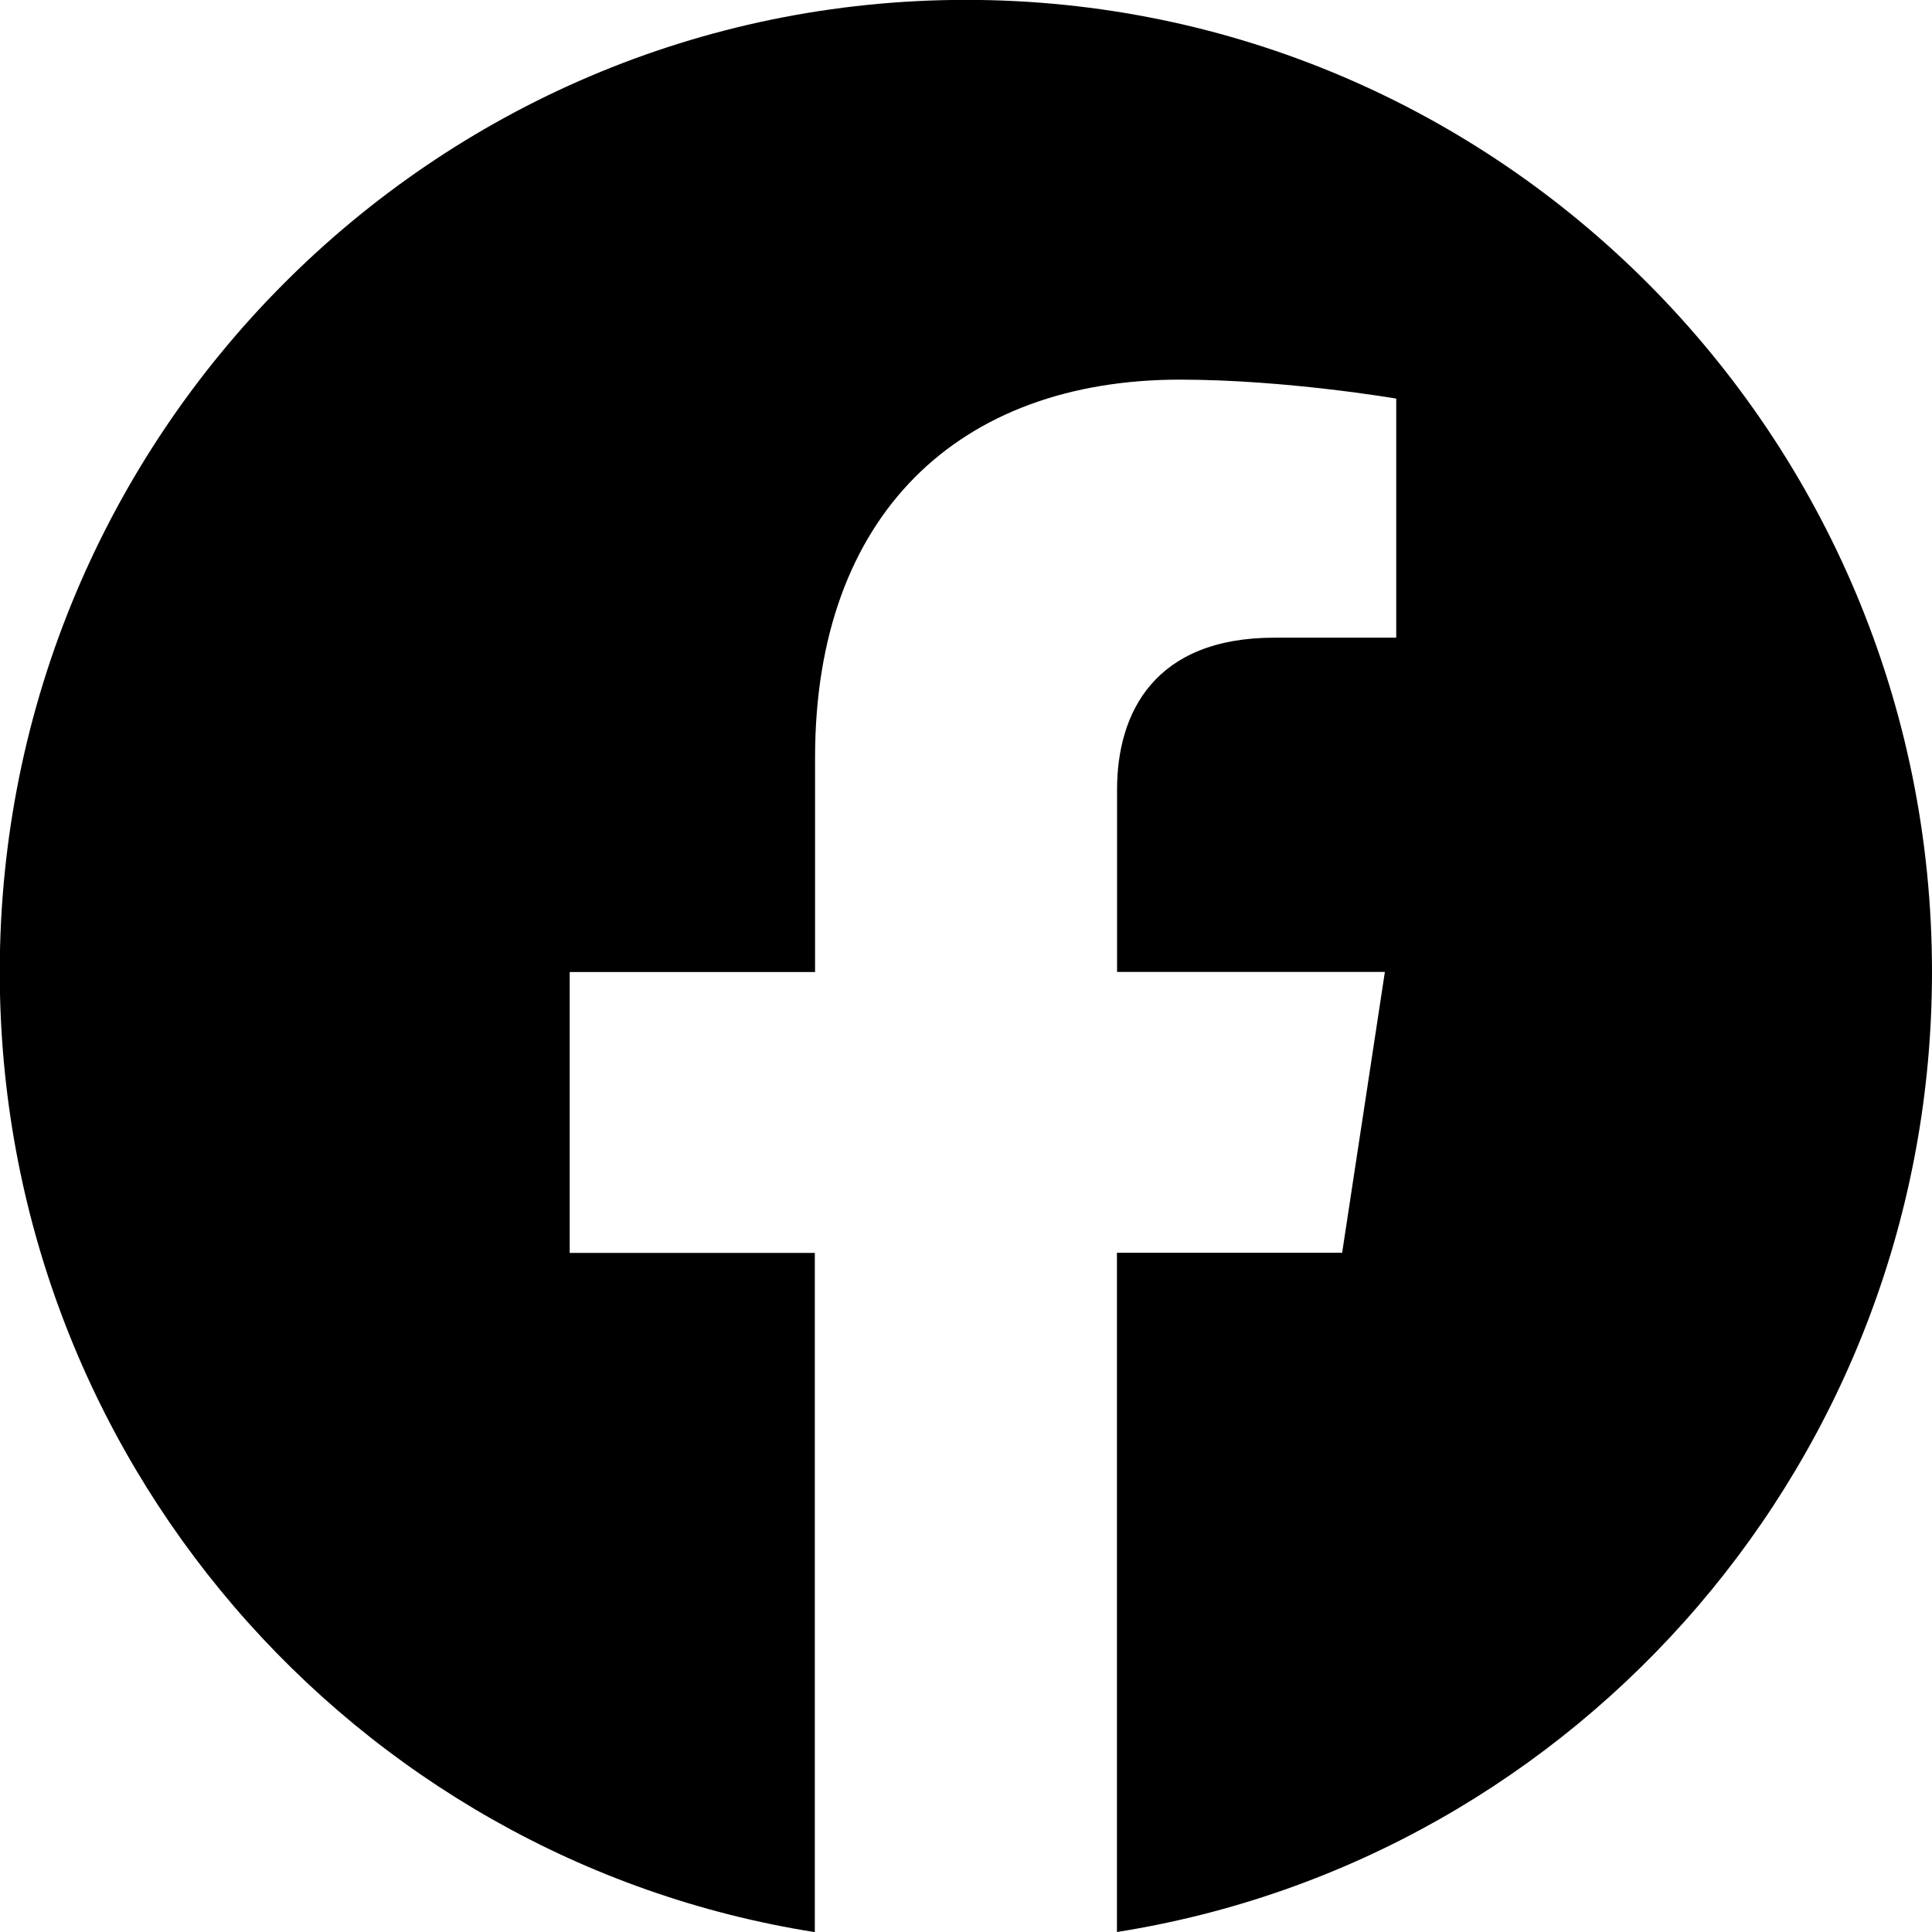
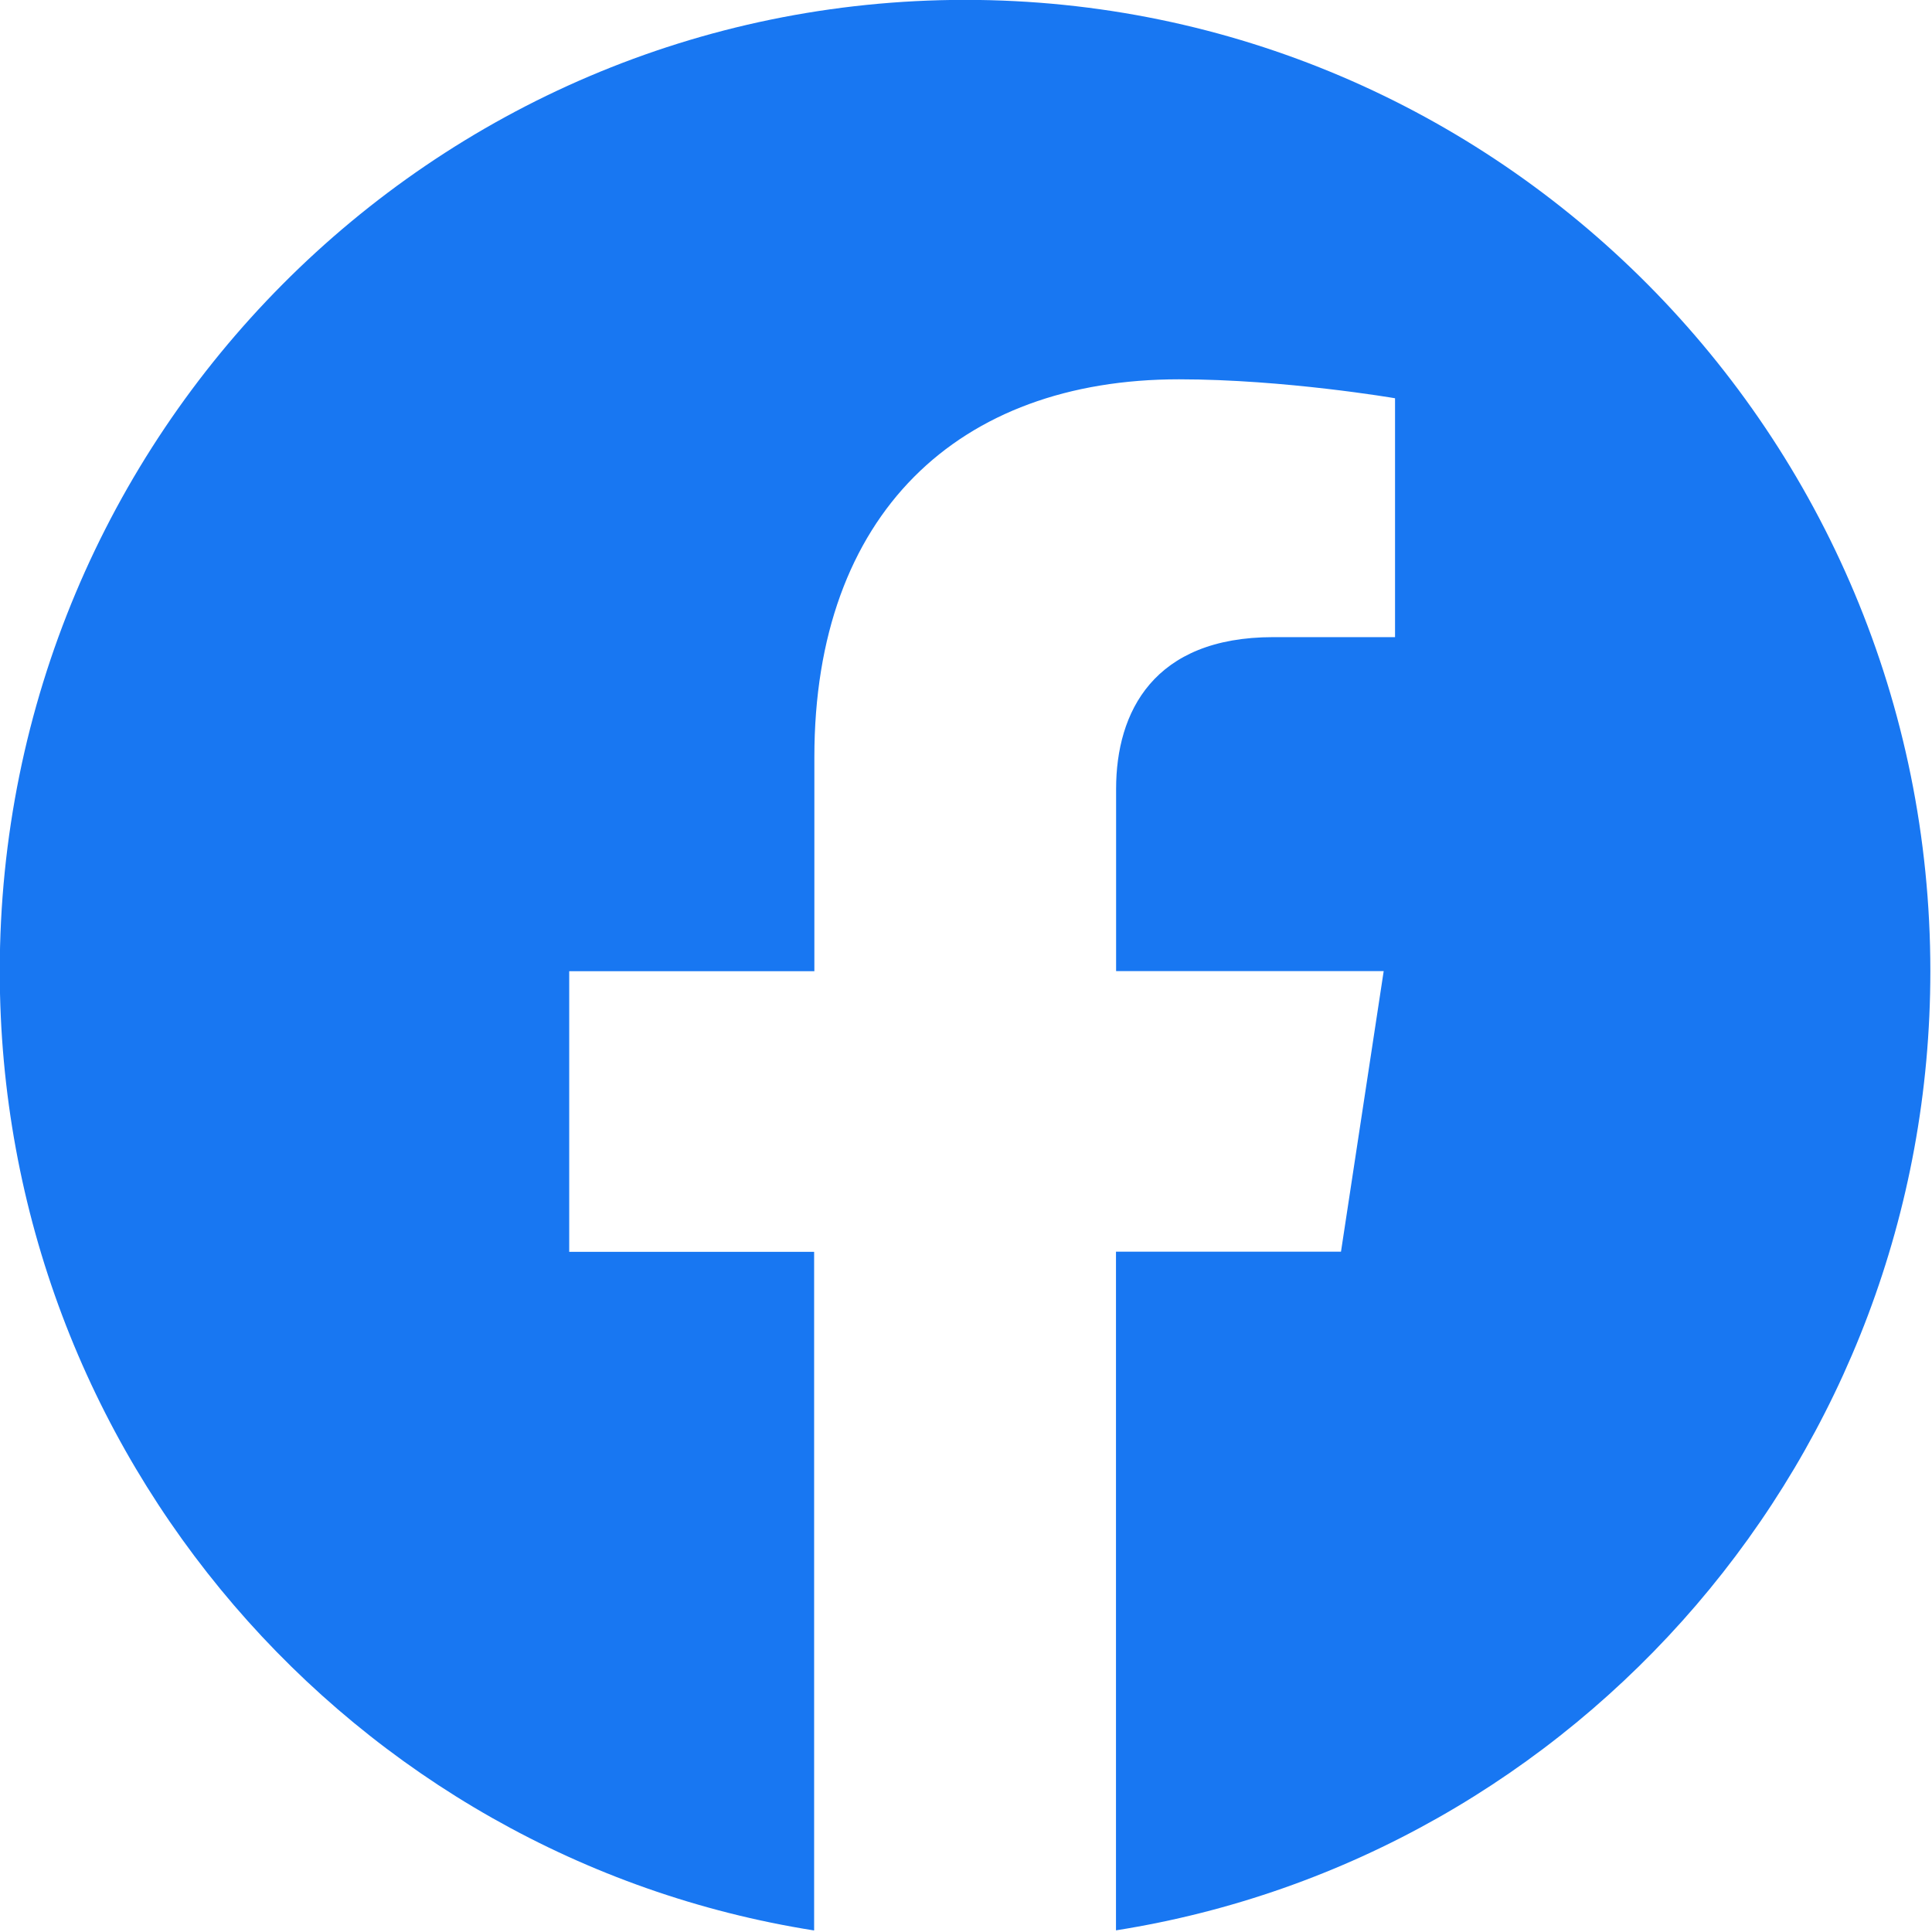
- <svg xmlns="http://www.w3.org/2000/svg" width="16" height="16" fill="currentColor" class="bi bi-facebook" viewBox="0 0 16 16">
-   <path d="M16 8.049c0-4.446-3.582-8.05-8-8.05C3.58 0-.002 3.603-.002 8.05c0 4.017 2.926 7.347 6.75 7.951v-5.625h-2.03V8.05H6.75V6.275c0-2.017 1.195-3.131 3.022-3.131.876 0 1.791.157 1.791.157v1.98h-1.009c-.993 0-1.303.621-1.303 1.258v1.51h2.218l-.354 2.326H9.25V16c3.824-.604 6.75-3.934 6.75-7.951" />
+ <svg xmlns="http://www.w3.org/2000/svg" width="794" zoomAndPan="magnify" viewBox="0 0 595.5 595.5" height="794" preserveAspectRatio="xMidYMid meet" version="1.0">
+   <defs>
+     <clipPath id="8b11fbb1bf">
+       <path d="M 0 0 L 595 0 L 595 595 L 0 595 Z M 0 0 " clip-rule="nonzero" />
+     </clipPath>
+     <clipPath id="4cc736301d">
+       <rect x="0" width="595" y="0" height="595" />
+     </clipPath>
+   </defs>
+   <g transform="matrix(1, 0, 0, 1, 0, 0)">
+     <g clip-path="url(#4cc736301d)">
+       <g clip-path="url(#8b11fbb1bf)">
+         <path fill="#1877f2" d="M 594.992 299.316 C 594.992 133.984 461.785 -0.039 297.496 -0.039 C 133.129 0 -0.074 133.984 -0.074 299.355 C -0.074 448.734 108.734 572.566 250.938 595.027 L 250.938 385.852 L 175.449 385.852 L 175.449 299.355 L 251.012 299.355 L 251.012 233.348 C 251.012 158.344 295.449 116.914 363.391 116.914 C 395.965 116.914 429.992 122.754 429.992 122.754 L 429.992 196.383 L 392.469 196.383 C 355.543 196.383 344.016 219.477 344.016 243.164 L 344.016 299.316 L 426.496 299.316 L 413.332 385.812 L 343.98 385.812 L 343.98 594.992 C 486.18 572.531 594.992 448.695 594.992 299.316 " fill-opacity="1" fill-rule="nonzero" />
+       </g>
+     </g>
+   </g>
</svg>
